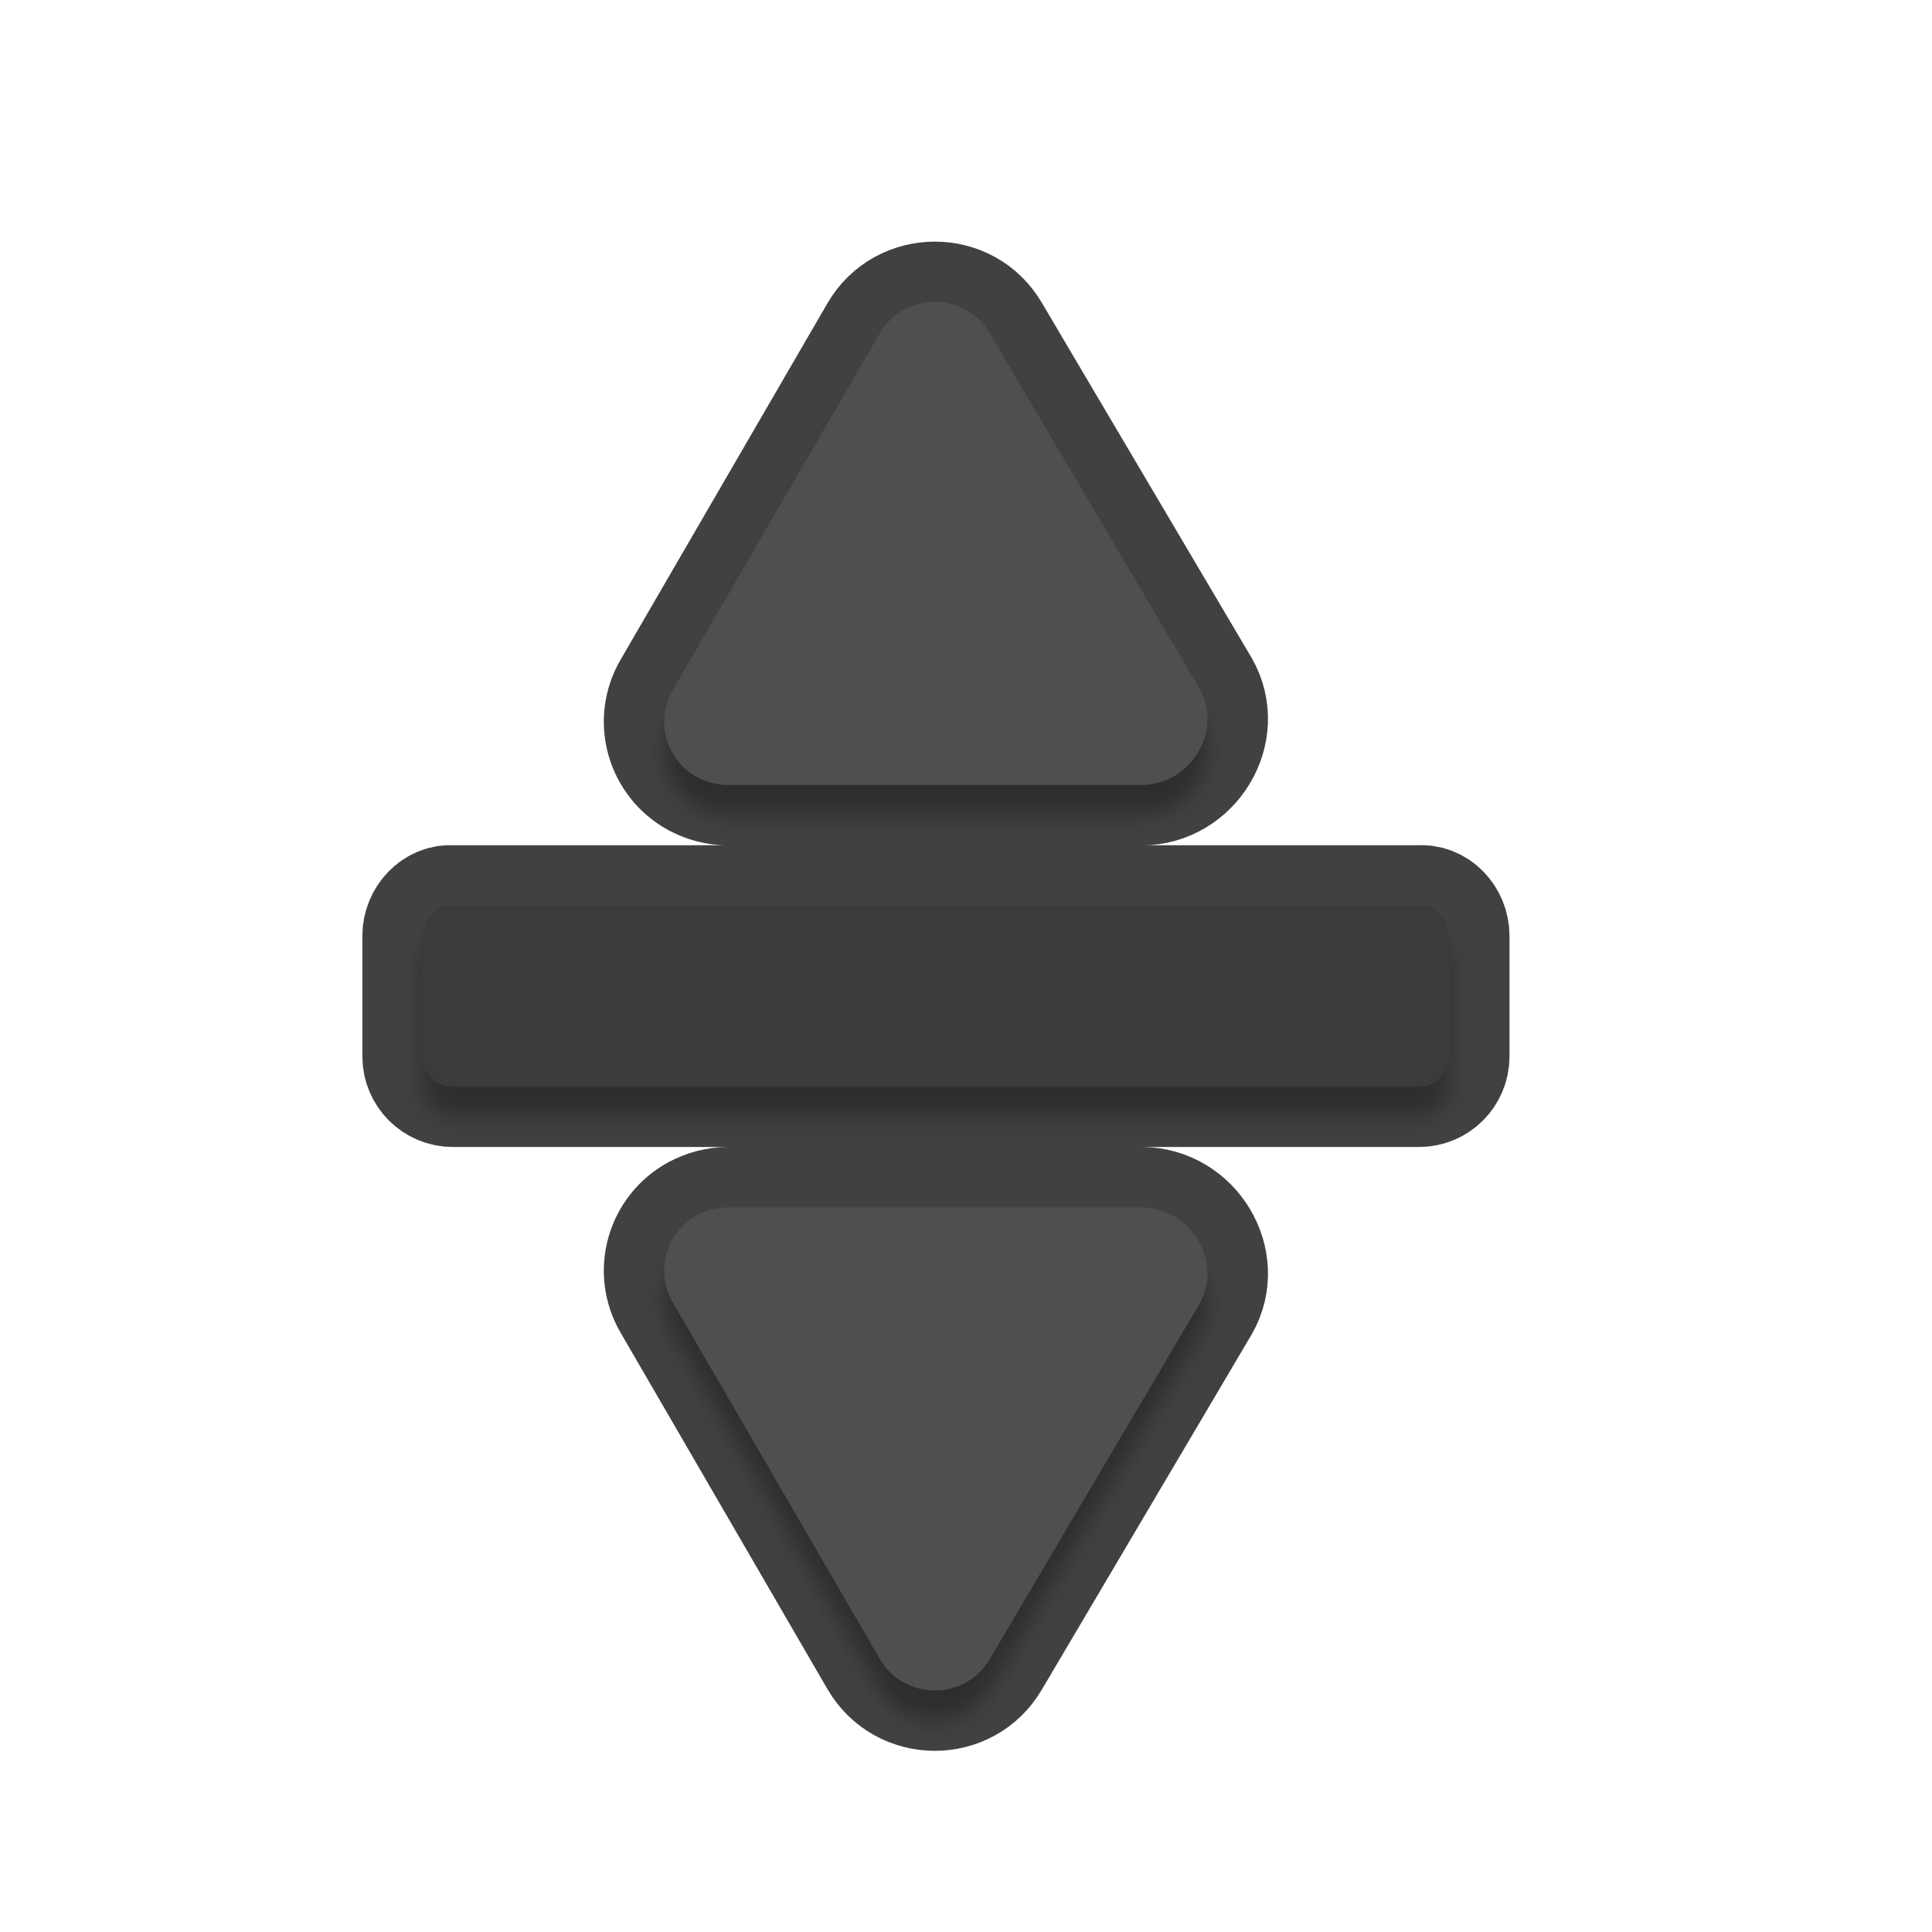
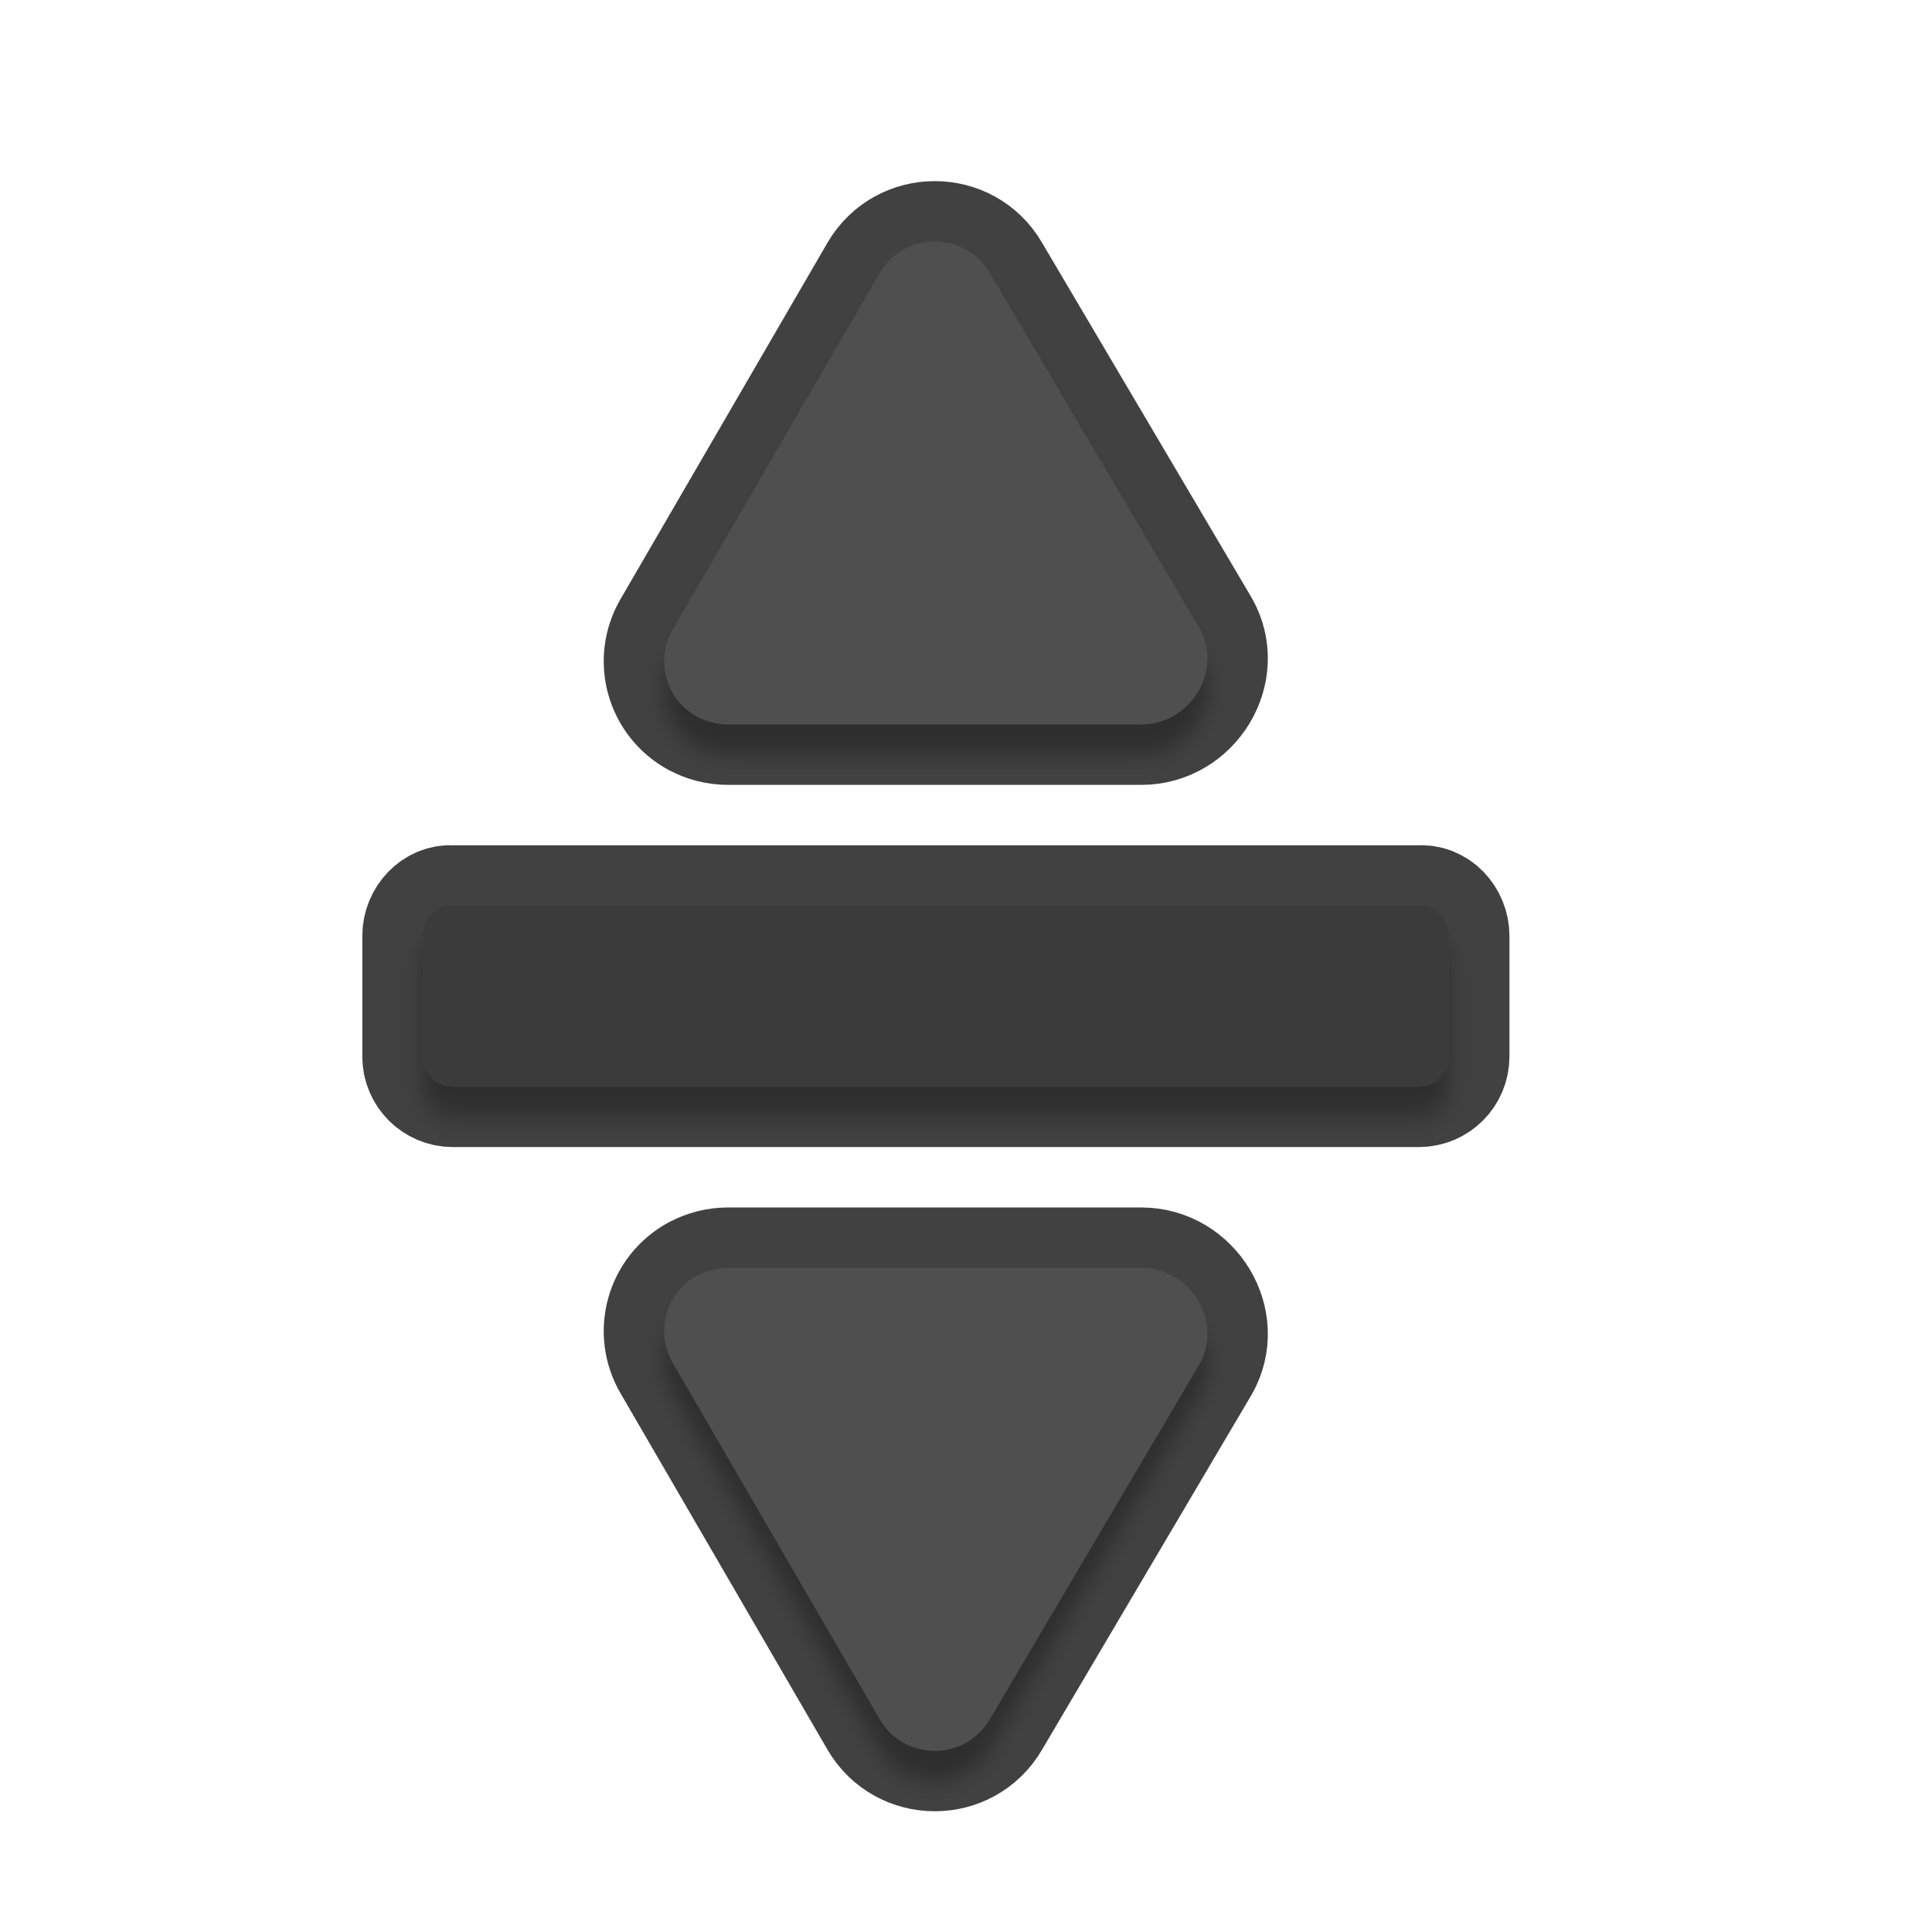
<svg xmlns="http://www.w3.org/2000/svg" id="svg5327" width="32" height="32" version="1.1">
  <defs id="defs5329">
    <filter id="filter1017" style="color-interpolation-filters:sRGB" width="1.091" height="1.102" x="-.04" y="-.05">
      <feGaussianBlur id="feGaussianBlur1019" stdDeviation=".17" />
    </filter>
    <filter id="filter1037" style="color-interpolation-filters:sRGB" width="1.056" height="1.32" x="-.03" y="-.16">
      <feGaussianBlur id="feGaussianBlur1039" stdDeviation=".2" />
    </filter>
    <filter id="filter1061" style="color-interpolation-filters:sRGB" width="1.091" height="1.102" x="-.04" y="-.05">
      <feGaussianBlur id="feGaussianBlur1063" stdDeviation=".17" />
    </filter>
  </defs>
-   <path id="path993" style="opacity:0.3;fill:#000000;fill-opacity:1;stroke-width:0.265;filter:url(#filter1061)" d="m 11.55,20.626 c -0.52,0.282 -0.704,0.934 -0.408,1.445 l 3.428,5.903 c 0.406,0.7 1.421,0.7 1.827,7e-4 l 3.469,-5.876 c 0.401,-0.703 -0.146,-1.6 -0.959,-1.6 h -6.852 c -0.176,6e-4 -0.351,0.044 -0.505,0.129 z" />
+   <path id="path993" style="opacity:0.3;fill:#000000;fill-opacity:1;stroke-width:0.265;filter:url(#filter1061)" d="m 11.55,21.626 c -0.52,0.282 -0.704,0.934 -0.408,1.445 l 3.428,5.903 c 0.406,0.7 1.421,0.7 1.827,7e-4 l 3.469,-5.876 c 0.401,-0.703 -0.146,-1.6 -0.959,-1.6 h -6.852 c -0.176,6e-4 -0.351,0.044 -0.505,0.129 z" />
  <path id="path991" style="opacity:0.3;fill:#000000;fill-opacity:1;stroke:none;stroke-width:1.999;stroke-linecap:round;stroke-linejoin:round;stroke-miterlimit:4;stroke-dasharray:none;stroke-dashoffset:0;stroke-opacity:1;paint-order:normal;filter:url(#filter1037)" d="m 7.501,15.501 c -0.276,-0.026 -0.5,0.223 -0.5,0.5 v 1.998 c 0,0.277 0.223,0.5 0.5,0.5 h 8.5 7.5 c 0.277,0 0.5,-0.223 0.5,-0.5 v -1.998 c 0,-0.277 -0.224,-0.526 -0.5,-0.5 h -7.5 z" />
-   <path id="path995" style="opacity:0.3;fill:#000000;fill-opacity:1;stroke-width:0.265;filter:url(#filter1017)" d="m 11.55,13.374 c -0.52,-0.282 -0.704,-0.934 -0.408,-1.445 l 3.428,-5.903 c 0.406,-0.7 1.421,-0.7 1.827,-7e-4 l 3.469,5.876 c 0.401,0.703 -0.146,1.6 -0.959,1.6 h -6.852 c -0.176,-6e-4 -0.351,-0.044 -0.505,-0.129 z" />
-   <path id="path829" style="opacity:0.75;fill:none;fill-opacity:1;stroke:#010101;stroke-width:2;stroke-linecap:round;stroke-linejoin:round;stroke-miterlimit:4;stroke-dasharray:none;stroke-dashoffset:0;stroke-opacity:1;paint-order:normal" d="M 15.484 5.002 C 15.129 5.002 14.773 5.175 14.57 5.525 L 11.143 11.43 C 10.846 11.94 11.031 12.591 11.551 12.873 L 11.551 12.871 C 11.706 12.956 11.878 13.001 12.055 13.002 L 18.908 13.002 C 19.721 13.002 20.269 12.103 19.867 11.4 L 16.396 5.525 C 16.194 5.176 15.84 5.002 15.484 5.002 z M 7.502 15 C 7.226 14.974 7.002 15.223 7.002 15.5 L 7.002 17.498 C 7.002 17.775 7.225 17.998 7.502 17.998 L 16.002 17.998 L 23.502 17.998 C 23.779 17.998 24.002 17.775 24.002 17.498 L 24.002 15.5 C 24.002 15.223 23.778 14.974 23.502 15 L 16.002 15 L 7.502 15 z M 12.055 19.998 C 11.878 19.999 11.706 20.044 11.551 20.129 L 11.551 20.127 C 11.031 20.409 10.846 21.06 11.143 21.57 L 14.57 27.475 C 14.977 28.174 15.991 28.174 16.396 27.475 L 19.867 21.6 C 20.269 20.897 19.721 19.998 18.908 19.998 L 12.055 19.998 z" />
+   <path id="path995" style="opacity:0.3;fill:#000000;fill-opacity:1;stroke-width:0.265;filter:url(#filter1017)" d="m 11.55,12.374 c -0.52,-0.282 -0.704,-0.934 -0.408,-1.445 l 3.428,-5.903 c 0.406,-0.7 1.421,-0.7 1.827,-7e-4 l 3.469,5.876 c 0.401,0.703 -0.146,1.6 -0.959,1.6 h -6.852 c -0.176,-6e-4 -0.351,-0.044 -0.505,-0.129 z" />
+   <path id="path827" style="opacity:0.75;fill:none;fill-opacity:1;stroke:#010101;stroke-width:2;stroke-linecap:round;stroke-linejoin:round;stroke-miterlimit:4;stroke-dasharray:none;stroke-dashoffset:0;stroke-opacity:1;paint-order:normal" d="m 7.501,15.001 c -0.276,-0.026 -0.5,0.223 -0.5,0.5 v 1.998 c 0,0.277 0.223,0.5 0.5,0.5 h 8.5 7.5 c 0.277,0 0.5,-0.223 0.5,-0.5 v -1.998 c 0,-0.277 -0.224,-0.526 -0.5,-0.5 h -7.5 z" />
  <path id="rect825" style="opacity:1;fill:#4f4f4f;fill-opacity:1;stroke:none;stroke-width:1.999;stroke-linecap:round;stroke-linejoin:round;stroke-miterlimit:4;stroke-dasharray:none;stroke-dashoffset:0;stroke-opacity:1;paint-order:normal" d="m 7.501,15.001 c -0.276,-0.026 -0.5,0.223 -0.5,0.5 v 1.998 c 0,0.277 0.223,0.5 0.5,0.5 h 8.5 7.5 c 0.277,0 0.5,-0.223 0.5,-0.5 v -1.998 c 0,-0.277 -0.224,-0.526 -0.5,-0.5 h -7.5 z" />
  <path id="path832" style="opacity:0.25;fill:#000000;fill-opacity:1;stroke:none;stroke-width:1.999;stroke-linecap:round;stroke-linejoin:round;stroke-miterlimit:4;stroke-dasharray:none;stroke-dashoffset:0;stroke-opacity:1;paint-order:normal" d="m 7.501,15.001 c -0.276,-0.026 -0.5,0.223 -0.5,0.5 v 1.998 c 0,0.277 0.223,0.5 0.5,0.5 h 8.5 7.5 c 0.277,0 0.5,-0.223 0.5,-0.5 v -1.998 c 0,-0.277 -0.224,-0.526 -0.5,-0.5 h -7.5 z" />
-   <path id="path840" style="fill:#4f4f4f;fill-opacity:1;stroke-width:0.265" d="m 11.55,20.126 c -0.52,0.282 -0.704,0.934 -0.408,1.445 l 3.428,5.903 c 0.406,0.7 1.421,0.7 1.827,7e-4 l 3.469,-5.876 c 0.401,-0.703 -0.146,-1.6 -0.959,-1.6 h -6.852 c -0.176,6e-4 -0.351,0.044 -0.505,0.129 z" />
-   <path id="path852" style="fill:#4f4f4f;fill-opacity:1;stroke-width:0.265" d="m 11.55,12.874 c -0.52,-0.282 -0.704,-0.934 -0.408,-1.445 l 3.428,-5.903 c 0.406,-0.7 1.421,-0.7 1.827,-7e-4 l 3.469,5.876 c 0.401,0.703 -0.146,1.6 -0.959,1.6 h -6.852 c -0.176,-6e-4 -0.351,-0.044 -0.505,-0.129 z" />
+   <path id="path829" style="fill:none;fill-opacity:1;stroke-width:2;stroke:#010101;stroke-opacity:1;stroke-miterlimit:4;stroke-dasharray:none;stroke-linejoin:round;opacity:0.75" d="m 11.549,21.127 c -0.52,0.282 -0.704,0.934 -0.408,1.445 l 3.428,5.903 c 0.406,0.7 1.421,0.7 1.827,7e-4 l 3.469,-5.876 c 0.401,-0.703 -0.146,-1.6 -0.959,-1.6 h -6.852 c -0.176,6e-4 -0.351,0.044 -0.505,0.129 z" />
+   <path id="path840" style="fill:#4f4f4f;fill-opacity:1;stroke-width:0.265" d="m 11.549,21.127 c -0.52,0.282 -0.704,0.934 -0.408,1.445 l 3.428,5.903 c 0.406,0.7 1.421,0.7 1.827,7e-4 l 3.469,-5.876 c 0.401,-0.703 -0.146,-1.6 -0.959,-1.6 h -6.852 c -0.176,6e-4 -0.351,0.044 -0.505,0.129 z" />
+   <path id="path831" style="fill:none;fill-opacity:1;stroke-width:2;stroke:#010101;stroke-opacity:1;stroke-miterlimit:4;stroke-dasharray:none;stroke-linejoin:round;opacity:0.75" d="m 11.549,11.873 c -0.52,-0.282 -0.704,-0.934 -0.408,-1.445 l 3.428,-5.903 c 0.406,-0.7 1.421,-0.7 1.827,-7e-4 L 19.865,10.4 c 0.401,0.703 -0.146,1.6 -0.959,1.6 h -6.852 c -0.176,-6e-4 -0.351,-0.044 -0.505,-0.129 z" />
+   <path id="path852" style="fill:#4f4f4f;fill-opacity:1;stroke-width:0.265" d="m 11.549,11.873 c -0.52,-0.282 -0.704,-0.934 -0.408,-1.445 l 3.428,-5.903 c 0.406,-0.7 1.421,-0.7 1.827,-7e-4 L 19.865,10.4 c 0.401,0.703 -0.146,1.6 -0.959,1.6 h -6.852 c -0.176,-6e-4 -0.351,-0.044 -0.505,-0.129 z" />
</svg>
